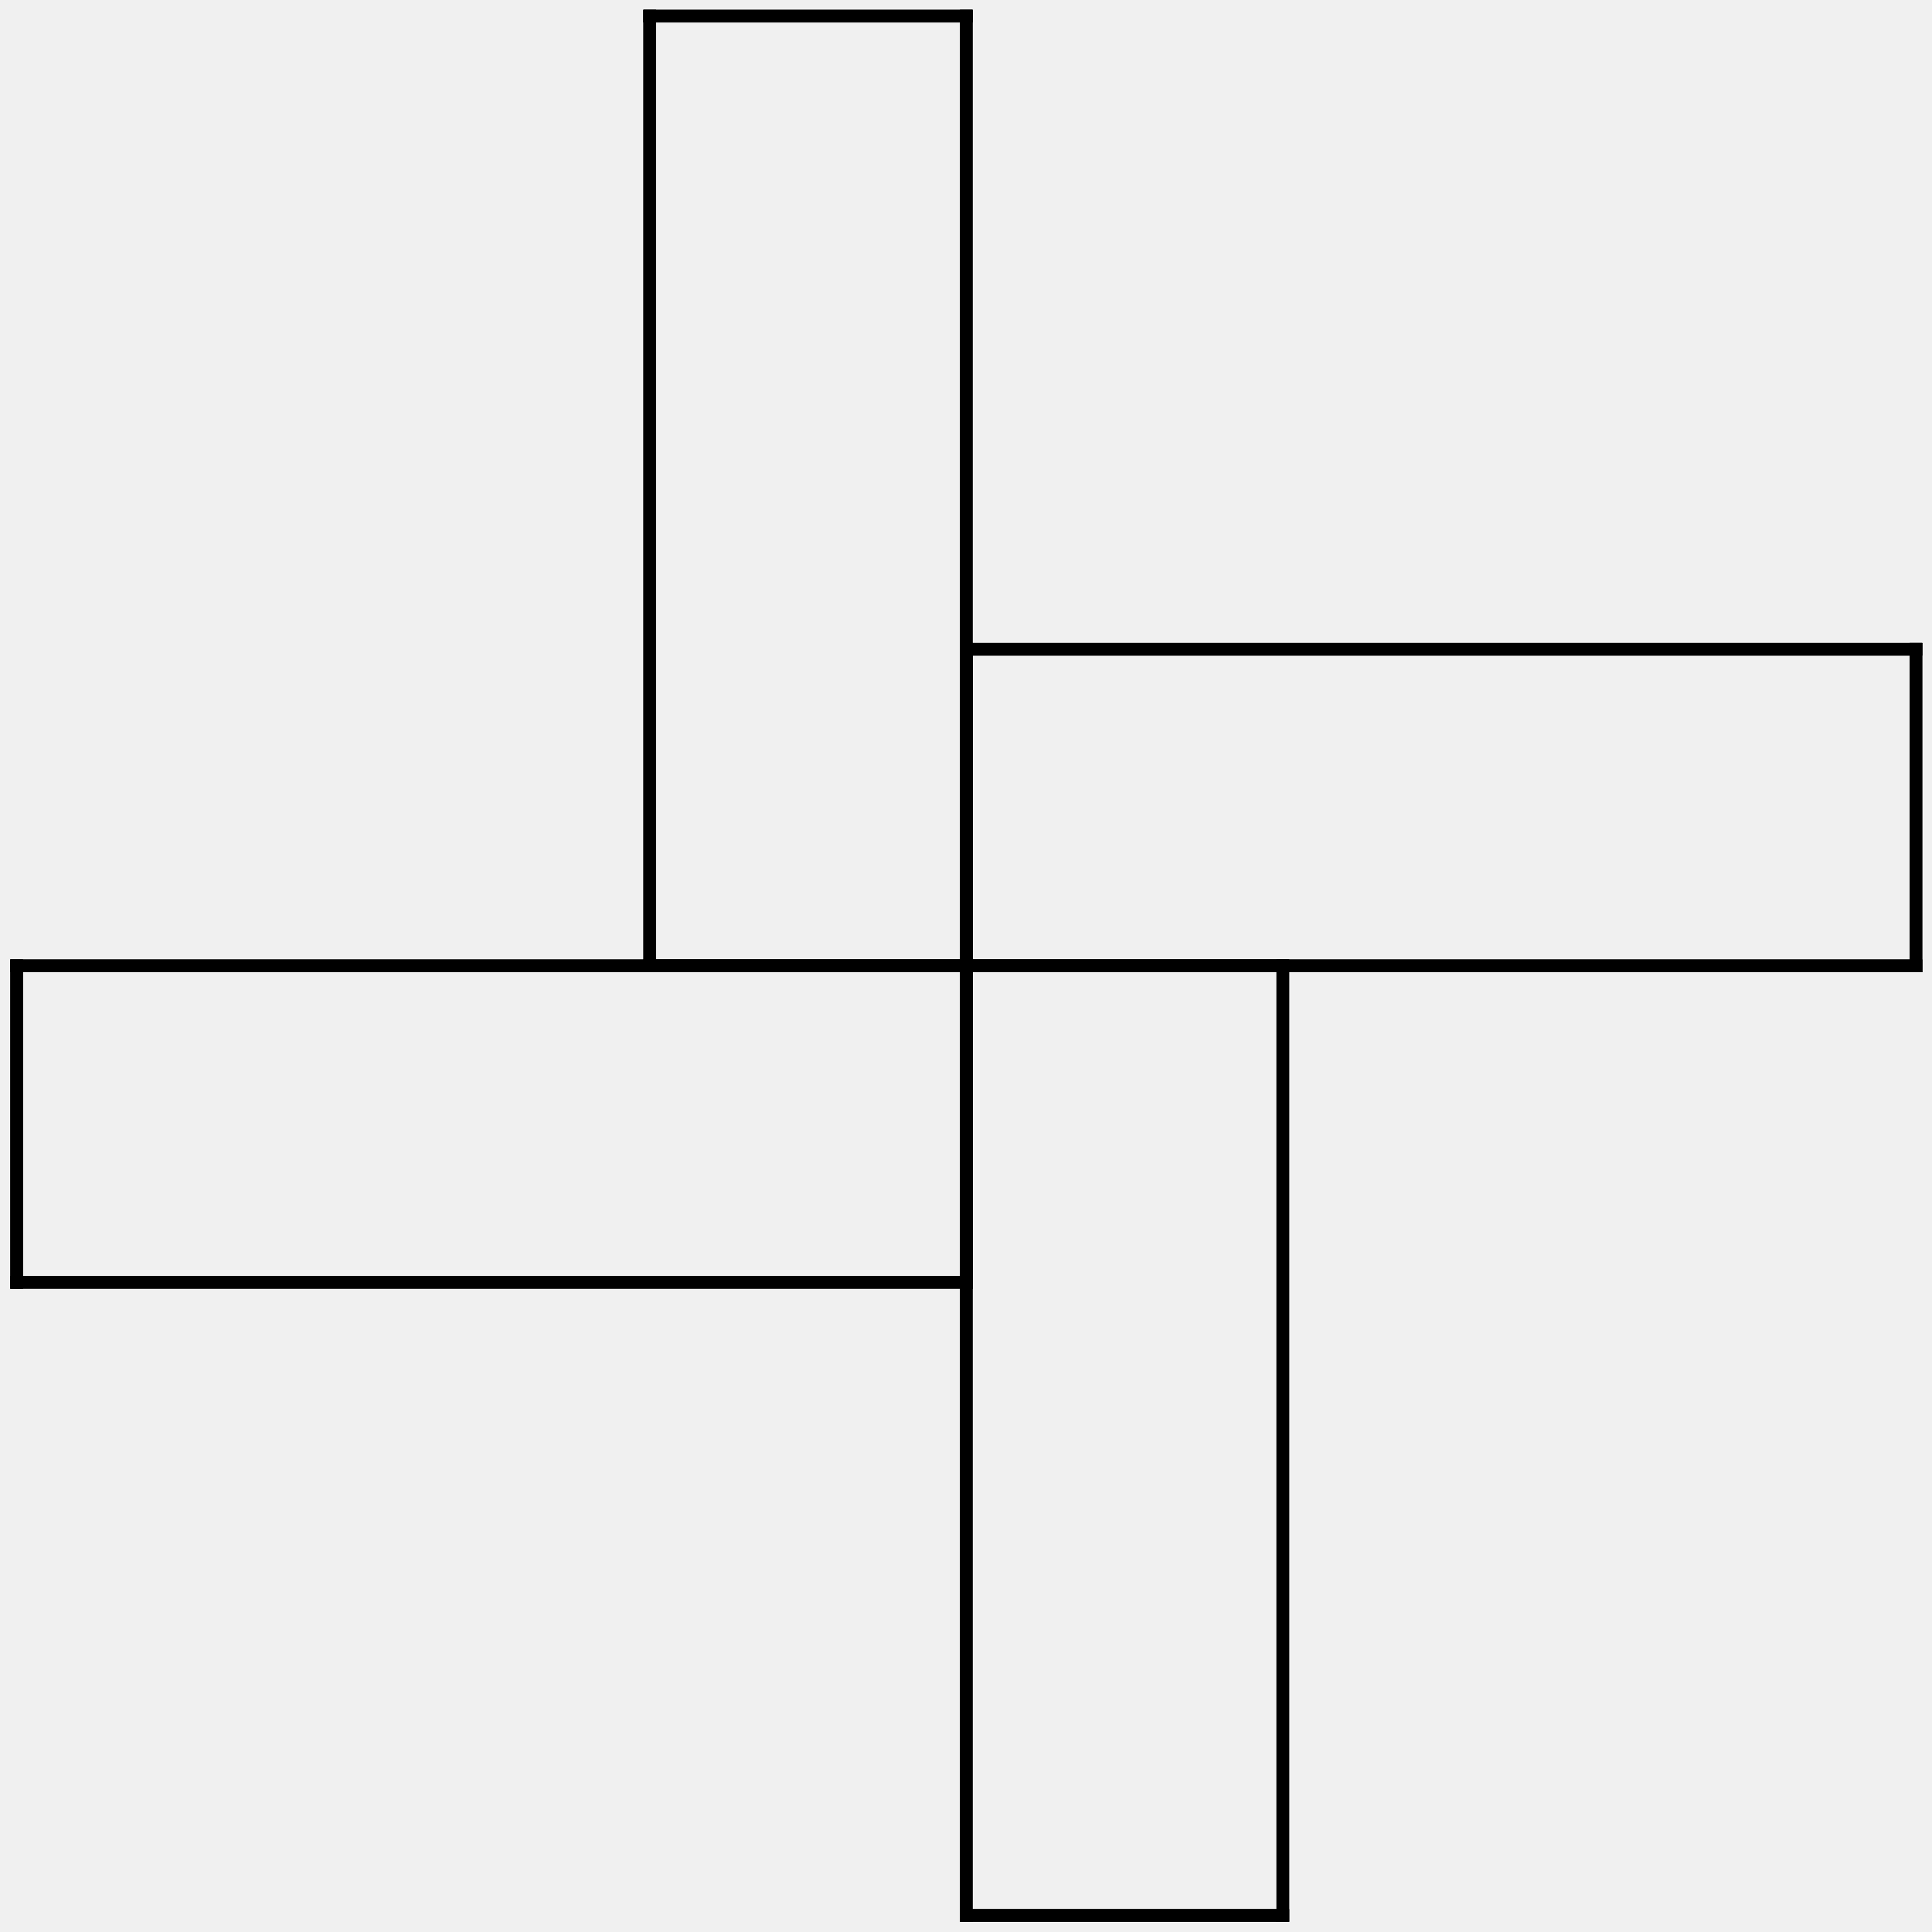
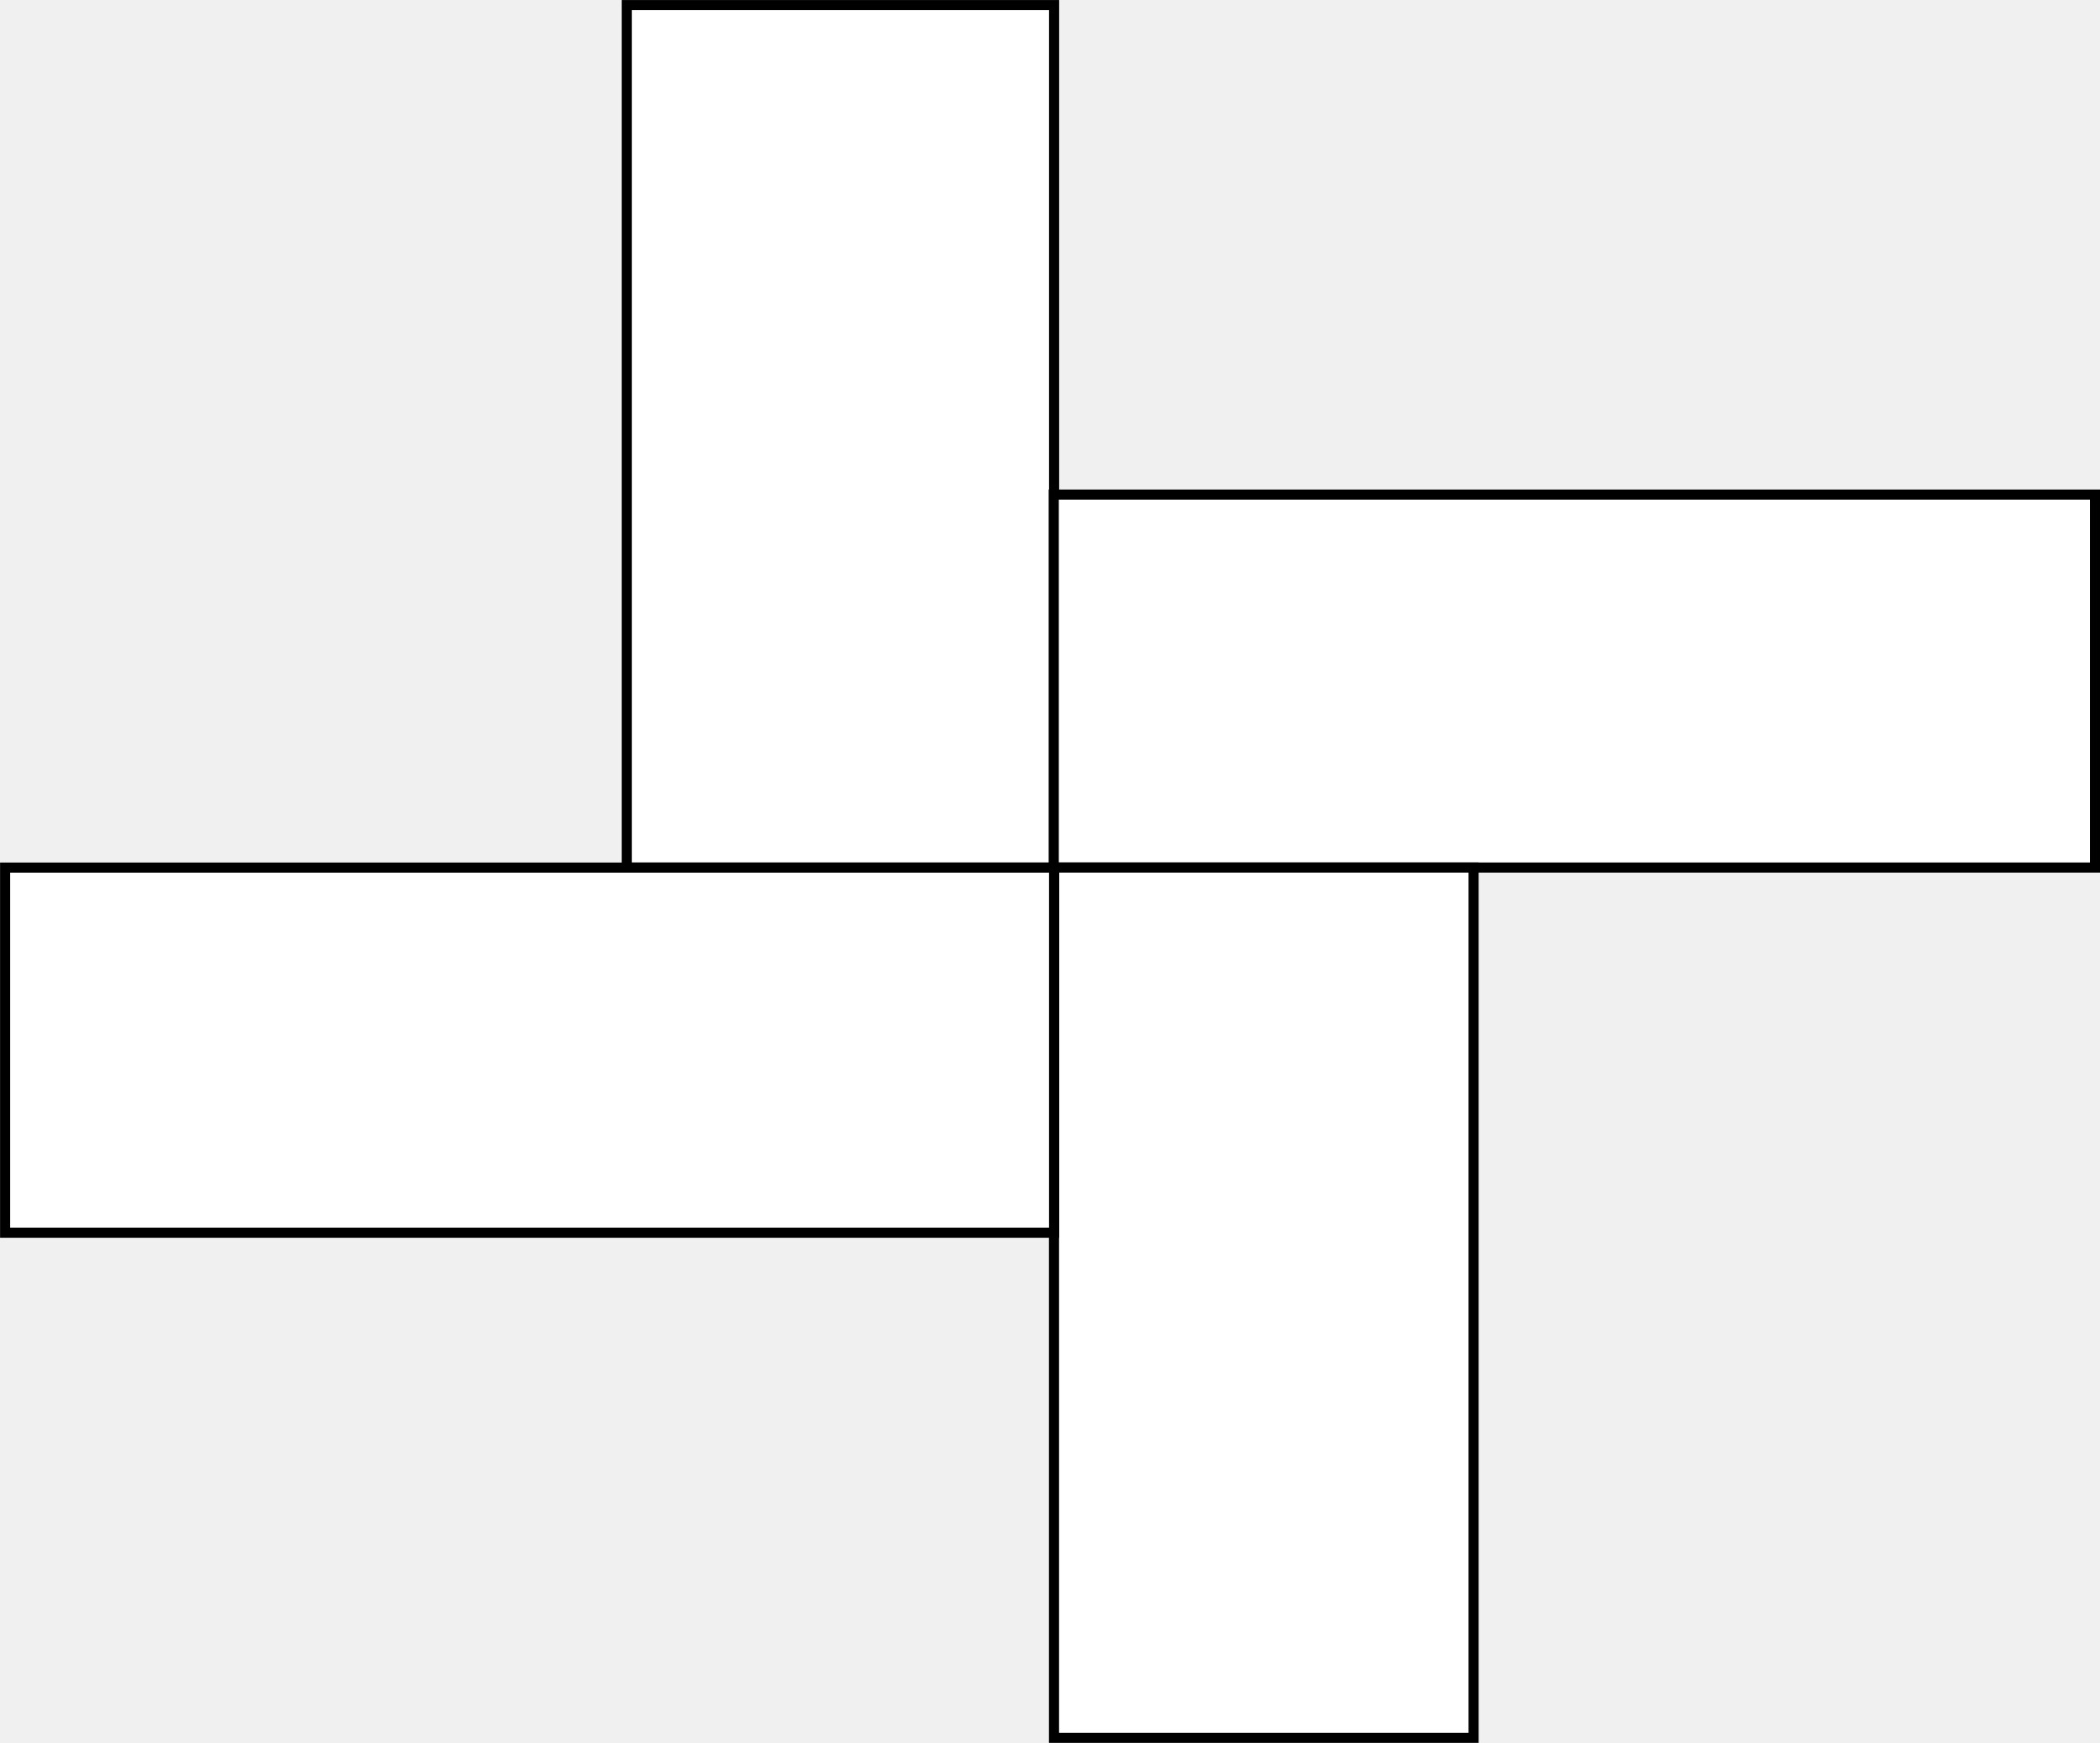
- <svg xmlns="http://www.w3.org/2000/svg" version="1.1" width="305.164" height="305.083" id="svg2">
+ <svg xmlns="http://www.w3.org/2000/svg" version="1.1" width="346.25" height="287.375" id="svg2">
  <defs id="defs74">
    <marker refX="0" refY="0" orient="auto" id="Arrow2Mstart" style="overflow:visible">
      <path d="M 8.719,4.034 -2.207,0.016 8.719,-4.002 c -1.745,2.372 -1.735,5.617 -6e-7,8.035 z" transform="scale(0.6,0.6)" id="path3792" style="font-size:12px;fill-rule:evenodd;stroke-width:0.625;stroke-linejoin:round" />
    </marker>
    <marker refX="0" refY="0" orient="auto" id="marker10309" style="overflow:visible">
      <path d="M 8.719,4.034 -2.207,0.016 8.719,-4.002 c -1.745,2.372 -1.735,5.617 -6e-7,8.035 z" transform="scale(0.6,0.6)" id="path10311" style="font-size:12px;fill-rule:evenodd;stroke-width:0.625;stroke-linejoin:round" />
    </marker>
    <marker refX="0" refY="0" orient="auto" id="Arrow2Mstart-2" style="overflow:visible">
      <path d="M 8.719,4.034 -2.207,0.016 8.719,-4.002 c -1.745,2.372 -1.735,5.617 -6e-7,8.035 z" transform="scale(0.6,0.6)" id="path3792-3" style="font-size:12px;fill-rule:evenodd;stroke-width:0.625;stroke-linejoin:round" />
    </marker>
    <marker refX="0" refY="0" orient="auto" id="marker10353" style="overflow:visible">
      <path d="M 8.719,4.034 -2.207,0.016 8.719,-4.002 c -1.745,2.372 -1.735,5.617 -6e-7,8.035 z" transform="scale(0.6,0.6)" id="path10355" style="font-size:12px;fill-rule:evenodd;stroke-width:0.625;stroke-linejoin:round" />
    </marker>
    <marker refX="0" refY="0" orient="auto" id="Arrow2Mstart-28" style="overflow:visible">
      <path d="M 8.719,4.034 -2.207,0.016 8.719,-4.002 c -1.745,2.372 -1.735,5.617 -6e-7,8.035 z" transform="scale(0.6,0.6)" id="path3792-9" style="font-size:12px;fill-rule:evenodd;stroke-width:0.625;stroke-linejoin:round" />
    </marker>
    <marker refX="0" refY="0" orient="auto" id="marker10469" style="overflow:visible">
      <path d="M 8.719,4.034 -2.207,0.016 8.719,-4.002 c -1.745,2.372 -1.735,5.617 -6e-7,8.035 z" transform="scale(0.6,0.6)" id="path10471" style="font-size:12px;fill-rule:evenodd;stroke-width:0.625;stroke-linejoin:round" />
    </marker>
  </defs>
-   <path d="m 152.628,152.547 -150,0" id="path8" style="fill:none;stroke:#000000;stroke-width:2;stroke-linecap:square;stroke-miterlimit:4;stroke-opacity:1;stroke-dasharray:none" />
-   <path d="m 2.628,152.547 0,50" id="path10" style="fill:none;stroke:#000000;stroke-width:2;stroke-linecap:square;stroke-miterlimit:4;stroke-opacity:1;stroke-dasharray:none" />
-   <path d="m 2.628,202.547 150,0" id="path12" style="fill:none;stroke:#000000;stroke-width:2;stroke-linecap:square;stroke-miterlimit:4;stroke-opacity:1;stroke-dasharray:none" />
-   <path d="m 152.628,202.547 0,-50" id="path14" style="fill:none;stroke:#000000;stroke-width:2;stroke-linecap:square;stroke-miterlimit:4;stroke-opacity:1;stroke-dasharray:none" />
-   <path d="m 152.628,152.547 -150,0" id="path16" style="fill:none;stroke:#000000;stroke-width:2;stroke-linecap:square;stroke-miterlimit:4;stroke-opacity:1;stroke-dasharray:none" />
-   <path d="m 2.628,152.547 0,50" id="path18" style="fill:none;stroke:#000000;stroke-width:2;stroke-linecap:square;stroke-miterlimit:4;stroke-opacity:1;stroke-dasharray:none" />
-   <path d="m 2.628,202.547 150,0" id="path20" style="fill:none;stroke:#000000;stroke-width:2;stroke-linecap:square;stroke-miterlimit:4;stroke-opacity:1;stroke-dasharray:none" />
-   <path d="m 152.628,202.547 0,-50" id="path22" style="fill:none;stroke:#000000;stroke-width:2;stroke-linecap:square;stroke-miterlimit:4;stroke-opacity:1;stroke-dasharray:none" />
-   <path d="m 152.628,152.547 0,150" id="path24" style="fill:none;stroke:#000000;stroke-width:2;stroke-linecap:square;stroke-miterlimit:4;stroke-opacity:1;stroke-dasharray:none" />
-   <path d="m 152.628,302.547 50,0" id="path26" style="fill:none;stroke:#000000;stroke-width:2;stroke-linecap:square;stroke-miterlimit:4;stroke-opacity:1;stroke-dasharray:none" />
-   <path d="m 202.628,302.547 0,-150" id="path28" style="fill:none;stroke:#000000;stroke-width:2;stroke-linecap:square;stroke-miterlimit:4;stroke-opacity:1;stroke-dasharray:none" />
-   <path d="m 202.628,152.547 -50,0" id="path30" style="fill:none;stroke:#000000;stroke-width:2;stroke-linecap:square;stroke-miterlimit:4;stroke-opacity:1;stroke-dasharray:none" />
-   <path d="m 152.628,152.547 0,150" id="path32" style="fill:none;stroke:#000000;stroke-width:2;stroke-linecap:square;stroke-miterlimit:4;stroke-opacity:1;stroke-dasharray:none" />
-   <path d="m 152.628,302.547 50,0" id="path34" style="fill:none;stroke:#000000;stroke-width:2;stroke-linecap:square;stroke-miterlimit:4;stroke-opacity:1;stroke-dasharray:none" />
-   <path d="m 202.628,302.547 0,-150" id="path36" style="fill:none;stroke:#000000;stroke-width:2;stroke-linecap:square;stroke-miterlimit:4;stroke-opacity:1;stroke-dasharray:none" />
-   <path d="m 202.628,152.547 -50,0" id="path38" style="fill:none;stroke:#000000;stroke-width:2;stroke-linecap:square;stroke-miterlimit:4;stroke-opacity:1;stroke-dasharray:none" />
-   <path d="m 152.628,152.547 150,0" id="path40" style="fill:none;stroke:#000000;stroke-width:2;stroke-linecap:square;stroke-miterlimit:4;stroke-opacity:1;stroke-dasharray:none" />
-   <path d="m 302.628,152.547 0,-50" id="path42" style="fill:none;stroke:#000000;stroke-width:2;stroke-linecap:square;stroke-miterlimit:4;stroke-opacity:1;stroke-dasharray:none" />
-   <path d="m 302.628,102.547 -150,0" id="path44" style="fill:none;stroke:#000000;stroke-width:2;stroke-linecap:square;stroke-miterlimit:4;stroke-opacity:1;stroke-dasharray:none" />
-   <path d="m 152.628,102.547 0,50" id="path46" style="fill:none;stroke:#000000;stroke-width:2;stroke-linecap:square;stroke-miterlimit:4;stroke-opacity:1;stroke-dasharray:none" />
-   <path d="m 152.628,152.547 150,0" id="path48" style="fill:none;stroke:#000000;stroke-width:2;stroke-linecap:square;stroke-miterlimit:4;stroke-opacity:1;stroke-dasharray:none" />
-   <path d="m 302.628,152.547 0,-50" id="path50" style="fill:none;stroke:#000000;stroke-width:2;stroke-linecap:square;stroke-miterlimit:4;stroke-opacity:1;stroke-dasharray:none" />
-   <path d="m 302.628,102.547 -150,0" id="path52" style="fill:none;stroke:#000000;stroke-width:2;stroke-linecap:square;stroke-miterlimit:4;stroke-opacity:1;stroke-dasharray:none" />
-   <path d="m 152.628,102.547 0,50" id="path54" style="fill:none;stroke:#000000;stroke-width:2;stroke-linecap:square;stroke-miterlimit:4;stroke-opacity:1;stroke-dasharray:none" />
-   <path d="m 152.628,152.547 0,-150" id="path56" style="fill:none;stroke:#000000;stroke-width:2;stroke-linecap:square;stroke-miterlimit:4;stroke-opacity:1;stroke-dasharray:none" />
-   <path d="m 152.628,2.547 -50,0" id="path58" style="fill:none;stroke:#000000;stroke-width:2;stroke-linecap:square;stroke-miterlimit:4;stroke-opacity:1;stroke-dasharray:none" />
-   <path d="m 102.628,2.547 0,150" id="path60" style="fill:none;stroke:#000000;stroke-width:2;stroke-linecap:square;stroke-miterlimit:4;stroke-opacity:1;stroke-dasharray:none" />
-   <path d="m 102.628,152.547 50,0" id="path62" style="fill:none;stroke:#000000;stroke-width:2;stroke-linecap:square;stroke-miterlimit:4;stroke-opacity:1;stroke-dasharray:none" />
-   <path d="m 152.628,152.547 0,-150" id="path64" style="fill:none;stroke:#000000;stroke-width:2;stroke-linecap:square;stroke-miterlimit:4;stroke-opacity:1;stroke-dasharray:none" />
-   <path d="m 152.628,2.547 -50,0" id="path66" style="fill:none;stroke:#000000;stroke-width:2;stroke-linecap:square;stroke-miterlimit:4;stroke-opacity:1;stroke-dasharray:none" />
-   <path d="m 102.628,2.547 0,150" id="path68" style="fill:none;stroke:#000000;stroke-width:2;stroke-linecap:square;stroke-miterlimit:4;stroke-opacity:1;stroke-dasharray:none" />
-   <path d="m 102.628,152.547 50,0" id="path70" style="fill:none;stroke:#000000;stroke-width:2;stroke-linecap:square;stroke-miterlimit:4;stroke-opacity:1;stroke-dasharray:none" />
+   <rect width="70.464" height="142.21" x="103.338" y="0.839" id="rect3188" style="fill:#ffffff;fill-opacity:1;stroke:#000000;stroke-width:1.665;stroke-linecap:square;stroke-miterlimit:4;stroke-opacity:1;stroke-dasharray:none;stroke-dashoffset:0" />
+   <rect width="171.677" height="61.496" x="173.746" y="81.545" id="rect3190" style="fill:#ffffff;fill-opacity:1;stroke:#000000;stroke-width:1.665;stroke-linecap:square;stroke-miterlimit:4;stroke-opacity:1;stroke-dasharray:none;stroke-dashoffset:0" />
+   <rect width="69.183" height="143.491" x="173.786" y="143.041" id="rect3192" style="fill:#ffffff;fill-opacity:1;stroke:#000000;stroke-width:1.665;stroke-linecap:square;stroke-miterlimit:4;stroke-opacity:1;stroke-dasharray:none;stroke-dashoffset:0" />
+   <rect width="172.958" height="60.215" x="0.844" y="143.049" id="rect3194" style="fill:#ffffff;fill-opacity:1;stroke:#000000;stroke-width:1.665;stroke-linecap:square;stroke-miterlimit:4;stroke-opacity:1;stroke-dasharray:none;stroke-dashoffset:0" />
</svg>
